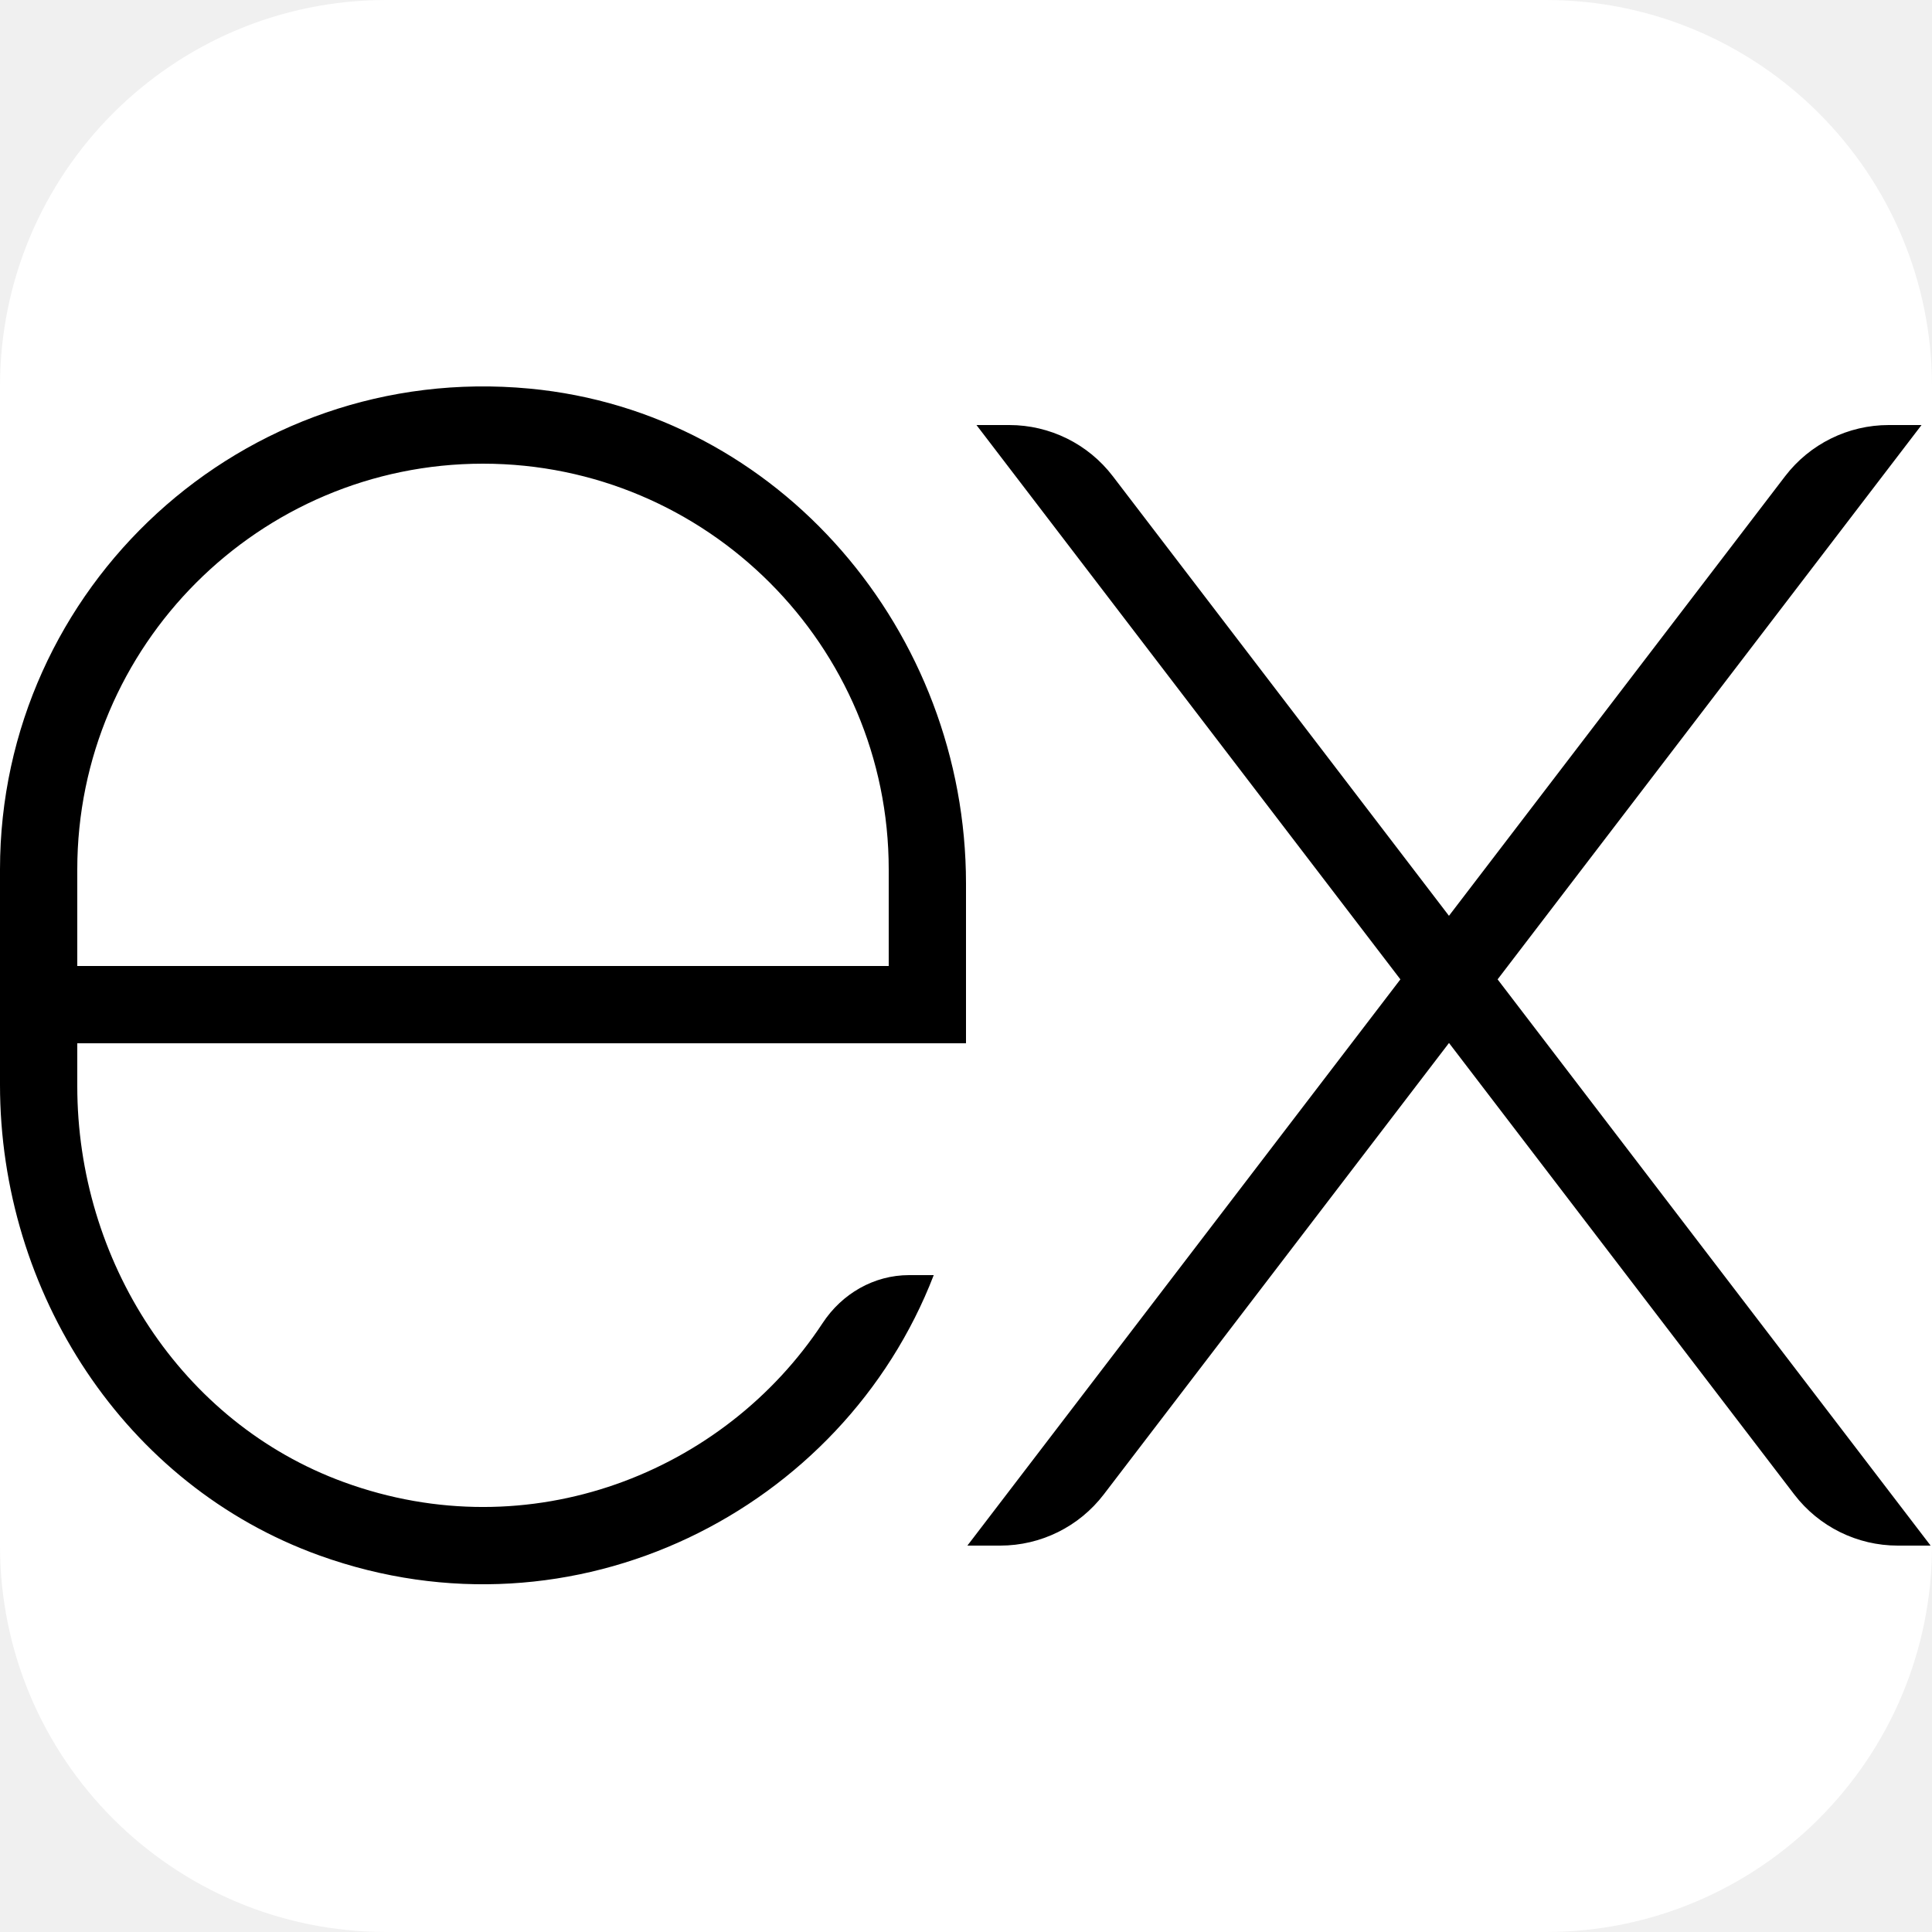
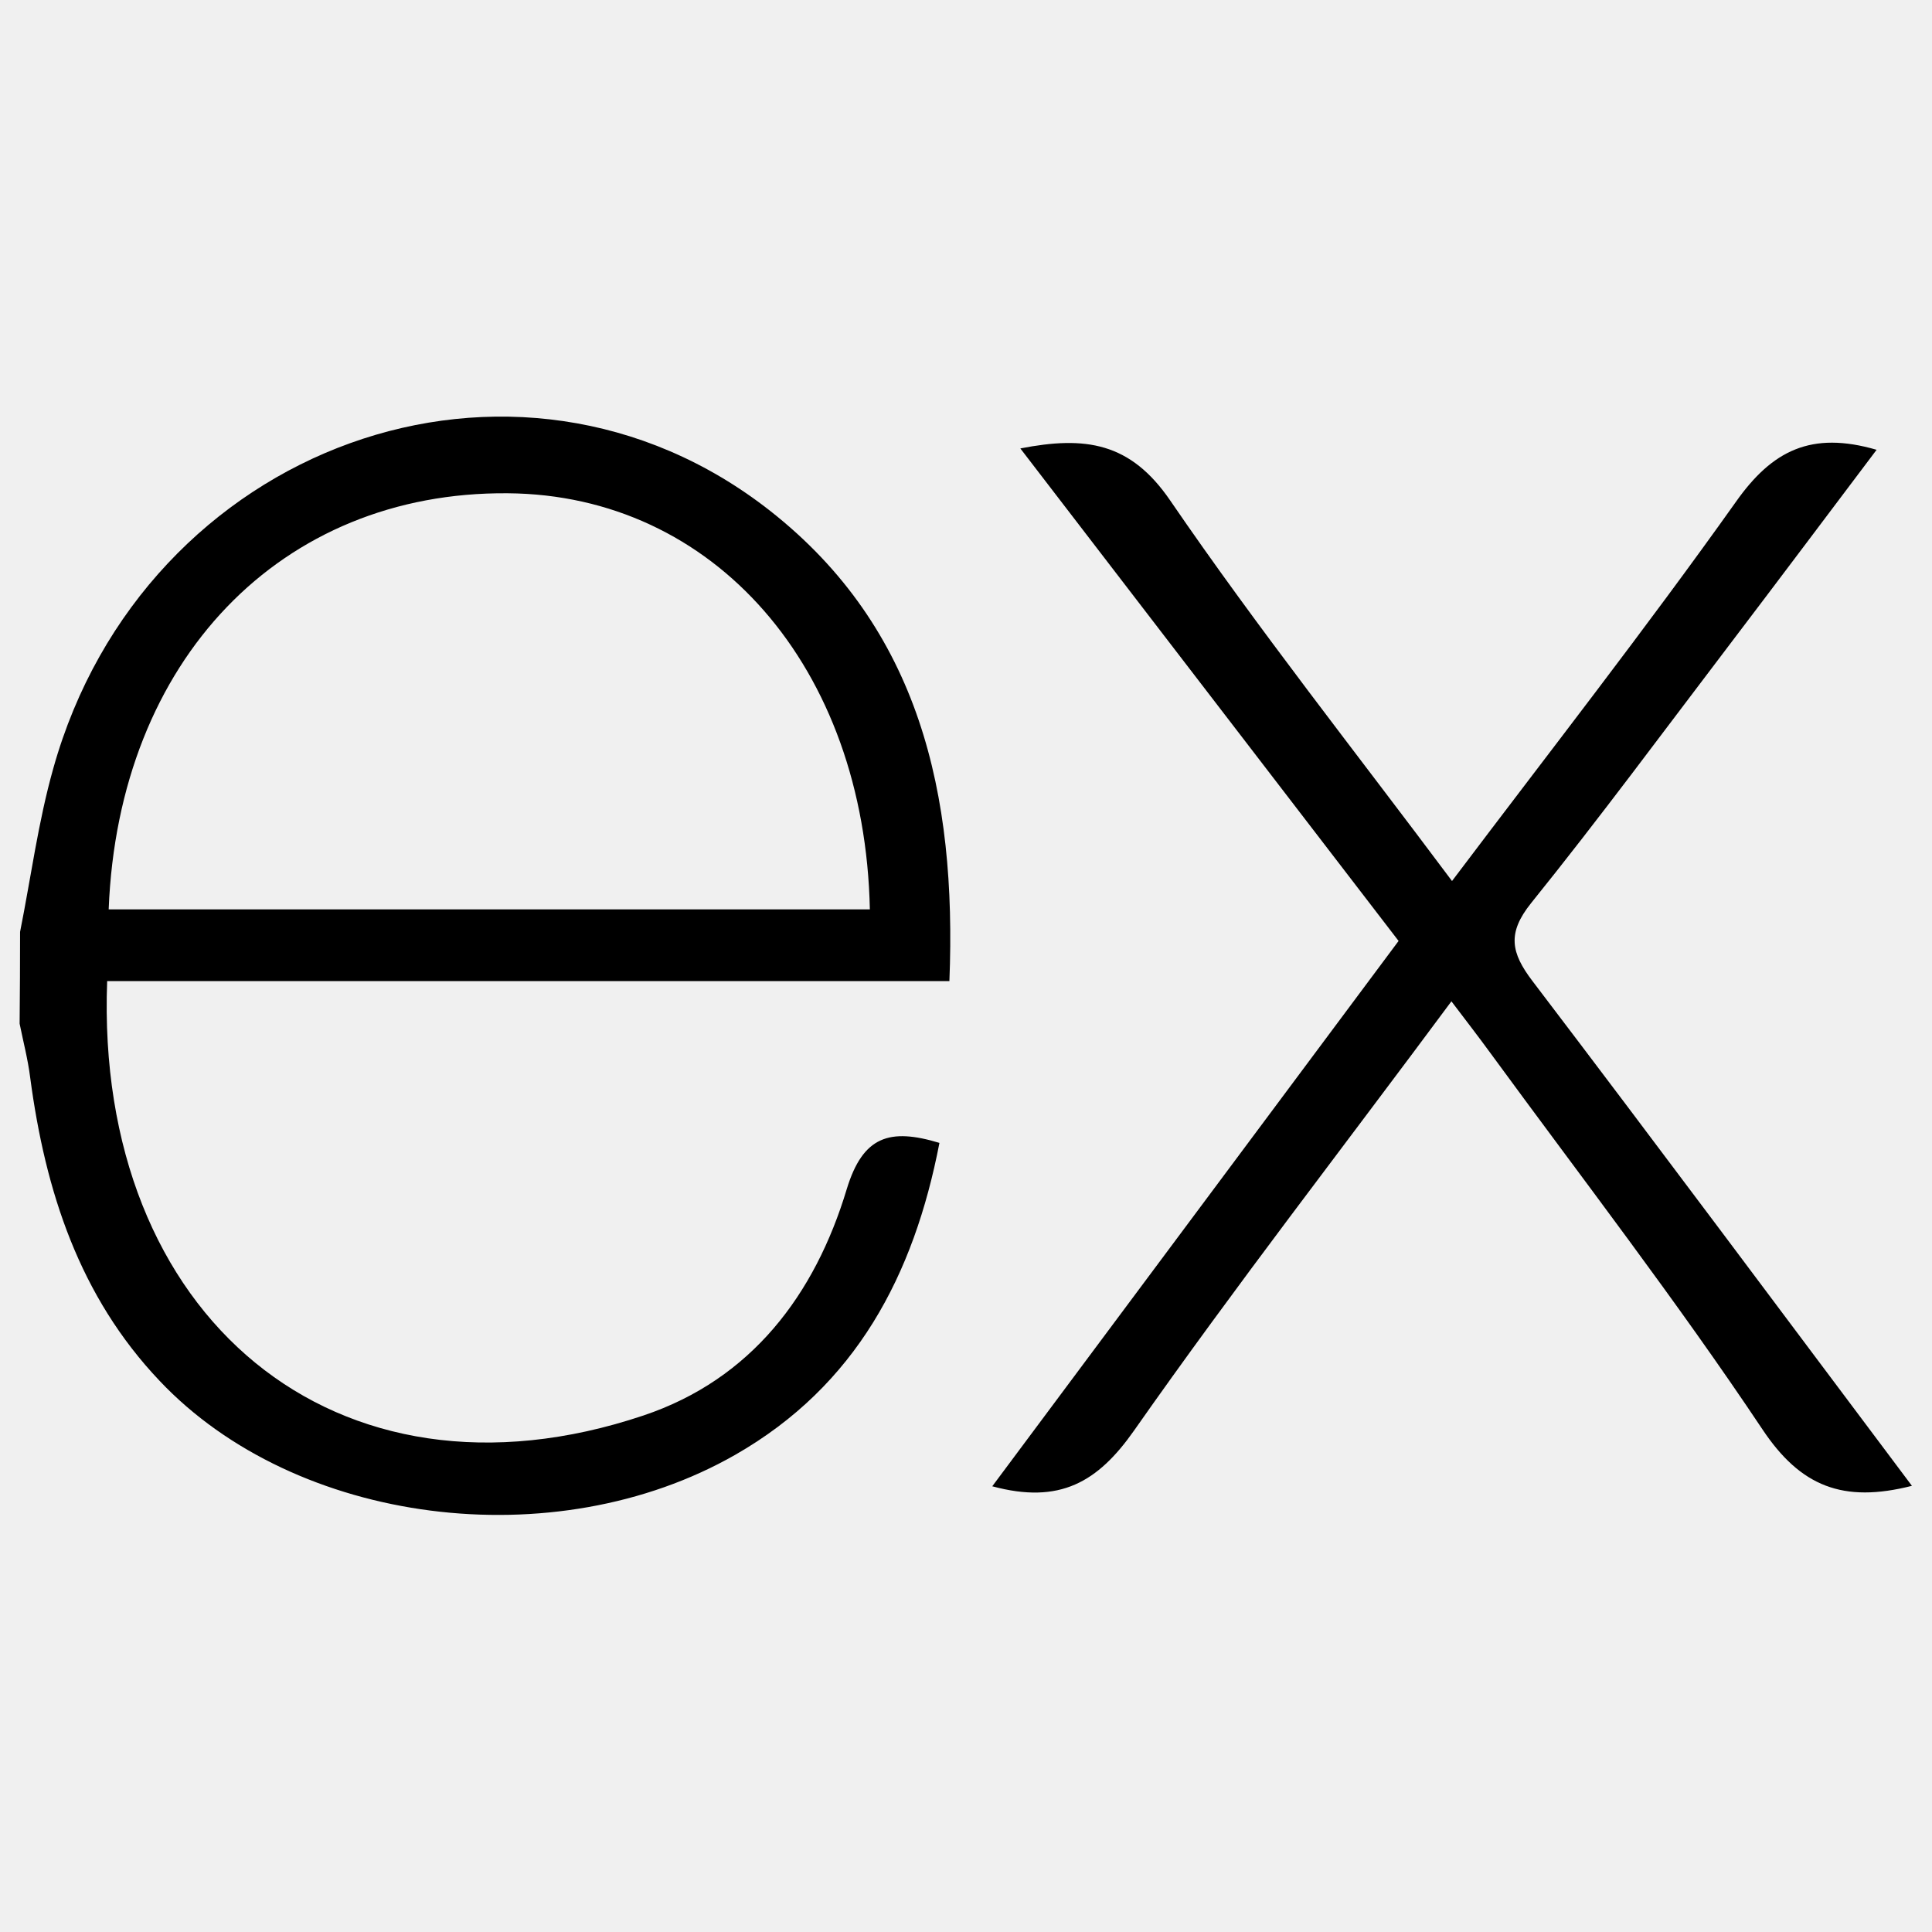
- <svg xmlns="http://www.w3.org/2000/svg" viewBox="0,0,256,256" width="50px" height="50px">
-   <g fill="#ffffff" fill-rule="nonzero" stroke="none" stroke-width="1" stroke-linecap="butt" stroke-linejoin="miter" stroke-miterlimit="10" stroke-dasharray="" stroke-dashoffset="0" font-family="none" font-weight="none" font-size="none" text-anchor="none" style="mix-blend-mode: normal">
-     <path d="M51.2,256c-28.277,0 -51.2,-22.923 -51.2,-51.2v-153.6c0,-28.277 22.923,-51.2 51.2,-51.2h153.6c28.277,0 51.2,22.923 51.2,51.2v153.6c0,28.277 -22.923,51.2 -51.2,51.2z" id="shape" />
-   </g>
-   <g fill="#000000" fill-rule="nonzero" stroke="none" stroke-width="1" stroke-linecap="butt" stroke-linejoin="miter" stroke-miterlimit="10" stroke-dasharray="" stroke-dashoffset="0" font-family="none" font-weight="none" font-size="none" text-anchor="none" style="mix-blend-mode: normal">
-     <g transform="scale(5.12,5.12)">
-       <path d="M49.729,11h-0.85c-1.051,0 -2.041,0.49 -2.68,1.324l-8.7,11.377l-8.7,-11.377c-0.637,-0.834 -1.628,-1.324 -2.678,-1.324h-0.85l10.971,14.346l-11.206,14.654h0.85c1.051,0 2.041,-0.49 2.679,-1.324l8.935,-11.684l8.935,11.684c0.638,0.834 1.628,1.324 2.679,1.324h0.85l-11.206,-14.654zM21.289,34.242c-2.554,3.881 -7.582,5.87 -12.389,4.116c-4.229,-1.543 -6.9,-5.747 -6.9,-10.249v-1.109h12v0h11v-4.134c0,-6.505 -4.818,-12.2 -11.295,-12.809c-7.432,-0.699 -13.705,5.153 -13.705,12.443v5.573c0,5.371 3.215,10.364 8.269,12.183c6.603,2.376 13.548,-1.17 15.896,-7.256v0h-0.638c-0.911,0 -1.738,0.481 -2.238,1.242zM2,22.5c0,-5.79 4.71,-10.5 10.5,-10.5c5.79,0 10.5,4.71 10.5,10.5v2.5h-21z" />
-     </g>
-   </g>
+ <svg xmlns="http://www.w3.org/2000/svg" viewBox="0 0 128 128">
+   <path d="M126.67 98.44c-4.56 1.16-7.38.05-9.91-3.75-5.68-8.51-11.95-16.63-18-24.9-.78-1.07-1.59-2.12-2.6-3.45C89 76 81.85 85.2 75.14 94.77c-2.4 3.42-4.92 4.91-9.4 3.7l26.92-36.13L67.6 29.71c4.31-.84 7.29-.41 9.93 3.45 5.83 8.52 12.26 16.63 18.67 25.21 6.45-8.55 12.8-16.67 18.8-25.11 2.41-3.42 5-4.72 9.33-3.46-3.28 4.35-6.49 8.63-9.72 12.88-4.36 5.73-8.64 11.53-13.16 17.14-1.61 2-1.35 3.3.09 5.19C109.9 76 118.16 87.1 126.67 98.44zM1.33 61.74c.72-3.61 1.2-7.29 2.2-10.83 6-21.43 30.6-30.34 47.5-17.06C60.93 41.64 63.39 52.62 62.9 65H7.1c-.84 22.21 15.15 35.62 35.53 28.78 7.15-2.4 11.36-8 13.47-15 1.07-3.51 2.84-4.06 6.14-3.06-1.69 8.76-5.52 16.08-13.52 20.66-12 6.86-29.13 4.64-38.14-4.89C5.26 85.89 3 78.92 2 71.39c-.15-1.2-.46-2.38-.7-3.57q.03-3.04.03-6.08zm5.87-1.49h50.43c-.33-16.06-10.33-27.47-24-27.57-15-.12-25.78 11.02-26.43 27.57z" />
</svg>
